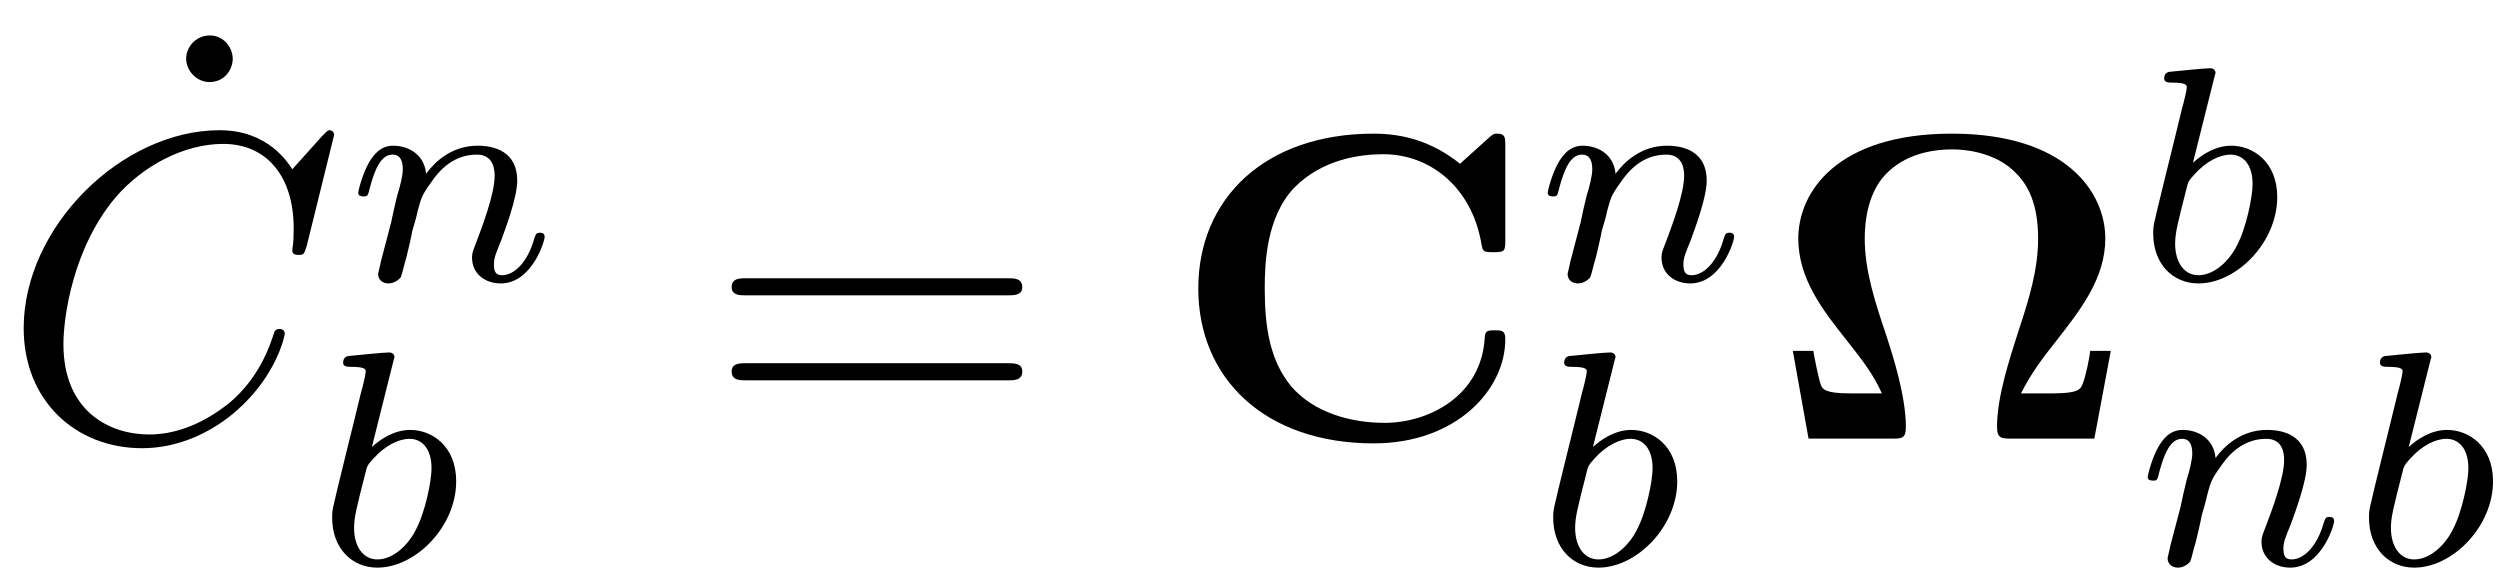
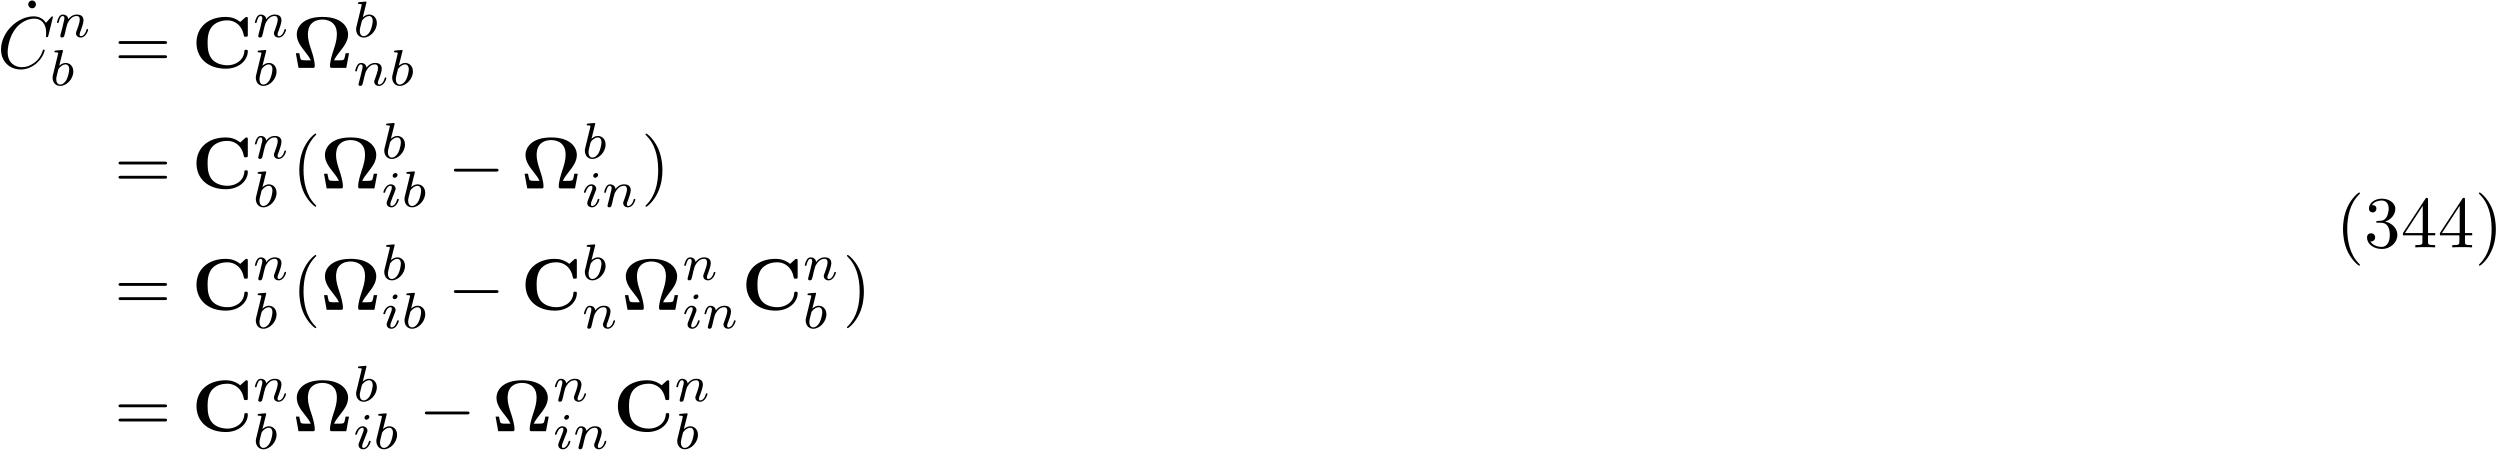
- <svg xmlns="http://www.w3.org/2000/svg" xmlns:xlink="http://www.w3.org/1999/xlink" width="57" height="12.94" viewBox="0 0 57 12.94">
+ <svg xmlns="http://www.w3.org/2000/svg" xmlns:xlink="http://www.w3.org/1999/xlink" width="341" height="62" viewBox="0 0 341 62">
  <defs>
    <g>
      <g id="glyph-0-0">
        <path d="M 1.906 -6.141 C 1.906 -6.406 1.688 -6.672 1.391 -6.672 C 1.047 -6.672 0.844 -6.391 0.844 -6.141 C 0.844 -5.875 1.078 -5.609 1.375 -5.609 C 1.719 -5.609 1.906 -5.891 1.906 -6.141 Z M 1.906 -6.141 " />
      </g>
      <g id="glyph-0-1">
        <path d="M 6.844 -3.266 C 7 -3.266 7.188 -3.266 7.188 -3.453 C 7.188 -3.656 7 -3.656 6.859 -3.656 L 0.891 -3.656 C 0.75 -3.656 0.562 -3.656 0.562 -3.453 C 0.562 -3.266 0.75 -3.266 0.891 -3.266 Z M 6.859 -1.328 C 7 -1.328 7.188 -1.328 7.188 -1.531 C 7.188 -1.719 7 -1.719 6.844 -1.719 L 0.891 -1.719 C 0.75 -1.719 0.562 -1.719 0.562 -1.531 C 0.562 -1.328 0.75 -1.328 0.891 -1.328 Z M 6.859 -1.328 " />
      </g>
+       <g id="glyph-0-2">
+         <path d="M 3.297 2.391 C 3.297 2.359 3.297 2.344 3.125 2.172 C 1.891 0.922 1.562 -0.969 1.562 -2.5 C 1.562 -4.234 1.938 -5.969 3.172 -7.203 C 3.297 -7.328 3.297 -7.344 3.297 -7.375 C 3.297 -7.453 3.266 -7.484 3.203 -7.484 C 3.094 -7.484 2.203 -6.797 1.609 -5.531 C 1.109 -4.438 0.984 -3.328 0.984 -2.5 C 0.984 -1.719 1.094 -0.516 1.641 0.625 C 2.25 1.844 3.094 2.5 3.203 2.5 C 3.266 2.5 3.297 2.469 3.297 2.391 Z M 3.297 2.391 " />
+       </g>
+       <g id="glyph-0-3">
+         <path d="M 2.875 -2.5 C 2.875 -3.266 2.766 -4.469 2.219 -5.609 C 1.625 -6.828 0.766 -7.484 0.672 -7.484 C 0.609 -7.484 0.562 -7.438 0.562 -7.375 C 0.562 -7.344 0.562 -7.328 0.75 -7.141 C 1.734 -6.156 2.297 -4.578 2.297 -2.5 C 2.297 -0.781 1.938 0.969 0.703 2.219 C 0.562 2.344 0.562 2.359 0.562 2.391 C 0.562 2.453 0.609 2.5 0.672 2.5 C 0.766 2.5 1.672 1.812 2.25 0.547 C 2.766 -0.547 2.875 -1.656 2.875 -2.5 Z M 2.875 -2.5 " />
+       </g>
+       <g id="glyph-0-4">
+         <path d="M 2.891 -3.516 C 3.703 -3.781 4.281 -4.469 4.281 -5.266 C 4.281 -6.078 3.406 -6.641 2.453 -6.641 C 1.453 -6.641 0.688 -6.047 0.688 -5.281 C 0.688 -4.953 0.906 -4.766 1.203 -4.766 C 1.5 -4.766 1.703 -4.984 1.703 -5.281 C 1.703 -5.766 1.234 -5.766 1.094 -5.766 C 1.391 -6.266 2.047 -6.391 2.406 -6.391 C 2.828 -6.391 3.375 -6.172 3.375 -5.281 C 3.375 -5.156 3.344 -4.578 3.094 -4.141 C 2.797 -3.656 2.453 -3.625 2.203 -3.625 C 2.125 -3.609 1.891 -3.594 1.812 -3.594 C 1.734 -3.578 1.672 -3.562 1.672 -3.469 C 1.672 -3.359 1.734 -3.359 1.906 -3.359 L 2.344 -3.359 C 3.156 -3.359 3.531 -2.688 3.531 -1.703 C 3.531 -0.344 2.844 -0.062 2.406 -0.062 C 1.969 -0.062 1.219 -0.234 0.875 -0.812 C 1.219 -0.766 1.531 -0.984 1.531 -1.359 C 1.531 -1.719 1.266 -1.922 0.984 -1.922 C 0.734 -1.922 0.422 -1.781 0.422 -1.344 C 0.422 -0.438 1.344 0.219 2.438 0.219 C 3.656 0.219 4.562 -0.688 4.562 -1.703 C 4.562 -2.516 3.922 -3.297 2.891 -3.516 Z M 2.891 -3.516 " />
+       </g>
+       <g id="glyph-0-5">
+         <path d="M 2.938 -1.641 L 2.938 -0.781 C 2.938 -0.422 2.906 -0.312 2.172 -0.312 L 1.969 -0.312 L 1.969 0 C 2.375 -0.031 2.891 -0.031 3.312 -0.031 C 3.734 -0.031 4.25 -0.031 4.672 0 L 4.672 -0.312 L 4.453 -0.312 C 3.719 -0.312 3.703 -0.422 3.703 -0.781 L 3.703 -1.641 L 4.688 -1.641 L 4.688 -1.953 L 3.703 -1.953 L 3.703 -6.484 C 3.703 -6.688 3.703 -6.75 3.531 -6.75 C 3.453 -6.75 3.422 -6.75 3.344 -6.625 L 0.281 -1.953 L 0.281 -1.641 Z M 2.984 -1.953 L 0.562 -1.953 L 2.984 -5.672 Z M 2.984 -1.953 " />
+       </g>
      <g id="glyph-1-0">
        <path d="M 7.578 -6.922 C 7.578 -6.953 7.562 -7.031 7.469 -7.031 C 7.438 -7.031 7.422 -7.016 7.312 -6.906 L 6.625 -6.141 C 6.531 -6.281 6.078 -7.031 4.969 -7.031 C 2.734 -7.031 0.5 -4.828 0.5 -2.516 C 0.5 -0.875 1.672 0.219 3.203 0.219 C 4.062 0.219 4.828 -0.172 5.359 -0.641 C 6.281 -1.453 6.453 -2.359 6.453 -2.391 C 6.453 -2.5 6.344 -2.5 6.328 -2.5 C 6.266 -2.5 6.219 -2.469 6.203 -2.391 C 6.109 -2.109 5.875 -1.391 5.188 -0.812 C 4.5 -0.266 3.875 -0.094 3.359 -0.094 C 2.469 -0.094 1.406 -0.609 1.406 -2.156 C 1.406 -2.734 1.609 -4.344 2.609 -5.516 C 3.219 -6.219 4.156 -6.719 5.047 -6.719 C 6.062 -6.719 6.656 -5.953 6.656 -4.797 C 6.656 -4.391 6.625 -4.391 6.625 -4.281 C 6.625 -4.188 6.734 -4.188 6.766 -4.188 C 6.891 -4.188 6.891 -4.203 6.953 -4.391 Z M 7.578 -6.922 " />
      </g>
      <g id="glyph-2-0">
        <path d="M 0.844 -0.438 C 0.828 -0.344 0.781 -0.172 0.781 -0.156 C 0.781 0 0.906 0.062 1.016 0.062 C 1.141 0.062 1.25 -0.016 1.297 -0.078 C 1.328 -0.141 1.375 -0.375 1.422 -0.516 C 1.453 -0.641 1.531 -0.969 1.562 -1.141 C 1.609 -1.297 1.656 -1.453 1.688 -1.609 C 1.766 -1.891 1.781 -1.953 1.984 -2.234 C 2.172 -2.516 2.5 -2.875 3.031 -2.875 C 3.422 -2.875 3.438 -2.516 3.438 -2.391 C 3.438 -1.969 3.141 -1.203 3.031 -0.906 C 2.953 -0.703 2.922 -0.641 2.922 -0.531 C 2.922 -0.156 3.219 0.062 3.578 0.062 C 4.281 0.062 4.578 -0.891 4.578 -1 C 4.578 -1.094 4.5 -1.094 4.469 -1.094 C 4.375 -1.094 4.375 -1.047 4.344 -0.969 C 4.188 -0.406 3.875 -0.125 3.609 -0.125 C 3.453 -0.125 3.422 -0.219 3.422 -0.375 C 3.422 -0.531 3.469 -0.625 3.594 -0.938 C 3.672 -1.156 3.953 -1.891 3.953 -2.281 C 3.953 -2.953 3.422 -3.078 3.047 -3.078 C 2.469 -3.078 2.078 -2.719 1.875 -2.438 C 1.828 -2.922 1.422 -3.078 1.125 -3.078 C 0.828 -3.078 0.672 -2.859 0.578 -2.703 C 0.422 -2.438 0.328 -2.047 0.328 -2 C 0.328 -1.922 0.422 -1.922 0.453 -1.922 C 0.547 -1.922 0.547 -1.938 0.594 -2.125 C 0.703 -2.531 0.844 -2.875 1.109 -2.875 C 1.297 -2.875 1.344 -2.719 1.344 -2.531 C 1.344 -2.406 1.281 -2.141 1.219 -1.953 C 1.172 -1.766 1.109 -1.484 1.078 -1.328 Z M 0.844 -0.438 " />
      </g>
      <g id="glyph-2-1">
        <path d="M 1.844 -4.625 C 1.844 -4.641 1.875 -4.734 1.875 -4.734 C 1.875 -4.781 1.844 -4.844 1.75 -4.844 C 1.609 -4.844 1.031 -4.781 0.859 -4.766 C 0.812 -4.766 0.703 -4.75 0.703 -4.609 C 0.703 -4.516 0.812 -4.516 0.891 -4.516 C 1.219 -4.516 1.219 -4.453 1.219 -4.406 C 1.219 -4.359 1.156 -4.078 1.109 -3.922 L 0.953 -3.281 C 0.891 -3.031 0.516 -1.516 0.5 -1.422 C 0.453 -1.25 0.453 -1.156 0.453 -1.078 C 0.453 -0.375 0.906 0.062 1.484 0.062 C 2.359 0.062 3.281 -0.875 3.281 -1.906 C 3.281 -2.719 2.719 -3.078 2.234 -3.078 C 1.875 -3.078 1.562 -2.875 1.359 -2.688 Z M 1.484 -0.125 C 1.156 -0.125 0.953 -0.422 0.953 -0.844 C 0.953 -1.094 1.016 -1.328 1.219 -2.125 C 1.25 -2.25 1.25 -2.266 1.391 -2.422 C 1.656 -2.719 1.969 -2.875 2.219 -2.875 C 2.484 -2.875 2.719 -2.672 2.719 -2.203 C 2.719 -1.922 2.578 -1.203 2.359 -0.797 C 2.188 -0.453 1.844 -0.125 1.484 -0.125 Z M 1.484 -0.125 " />
      </g>
+       <g id="glyph-2-2">
+         <path d="M 2.266 -4.359 C 2.266 -4.469 2.172 -4.625 1.984 -4.625 C 1.797 -4.625 1.594 -4.438 1.594 -4.234 C 1.594 -4.125 1.672 -3.969 1.875 -3.969 C 2.062 -3.969 2.266 -4.172 2.266 -4.359 Z M 0.844 -0.812 C 0.812 -0.719 0.781 -0.641 0.781 -0.516 C 0.781 -0.188 1.047 0.062 1.438 0.062 C 2.125 0.062 2.438 -0.891 2.438 -1 C 2.438 -1.094 2.344 -1.094 2.328 -1.094 C 2.234 -1.094 2.219 -1.047 2.188 -0.969 C 2.031 -0.406 1.734 -0.125 1.453 -0.125 C 1.312 -0.125 1.281 -0.219 1.281 -0.375 C 1.281 -0.531 1.328 -0.656 1.391 -0.812 C 1.469 -1 1.547 -1.188 1.609 -1.375 C 1.672 -1.547 1.938 -2.172 1.953 -2.266 C 1.984 -2.328 2 -2.406 2 -2.484 C 2 -2.812 1.719 -3.078 1.344 -3.078 C 0.641 -3.078 0.328 -2.125 0.328 -2 C 0.328 -1.922 0.422 -1.922 0.453 -1.922 C 0.547 -1.922 0.547 -1.953 0.578 -2.031 C 0.75 -2.625 1.062 -2.875 1.312 -2.875 C 1.422 -2.875 1.484 -2.828 1.484 -2.641 C 1.484 -2.469 1.453 -2.375 1.281 -1.938 Z M 0.844 -0.812 " />
+       </g>
      <g id="glyph-3-0">
        <path d="M 7.641 -6.672 C 7.641 -6.859 7.641 -6.953 7.453 -6.953 C 7.359 -6.953 7.344 -6.922 7.266 -6.859 L 6.609 -6.266 C 5.984 -6.766 5.328 -6.953 4.641 -6.953 C 2.156 -6.953 0.641 -5.469 0.641 -3.422 C 0.641 -1.375 2.156 0.109 4.641 0.109 C 6.516 0.109 7.641 -1.109 7.641 -2.266 C 7.641 -2.469 7.562 -2.469 7.391 -2.469 C 7.266 -2.469 7.172 -2.469 7.172 -2.297 C 7.094 -0.969 5.891 -0.359 4.891 -0.359 C 4.109 -0.359 3.266 -0.594 2.75 -1.203 C 2.281 -1.781 2.156 -2.516 2.156 -3.422 C 2.156 -3.984 2.188 -5.047 2.828 -5.719 C 3.469 -6.375 4.344 -6.484 4.859 -6.484 C 5.938 -6.484 6.875 -5.719 7.094 -4.453 C 7.125 -4.266 7.141 -4.25 7.359 -4.25 C 7.625 -4.25 7.641 -4.266 7.641 -4.531 Z M 7.641 -6.672 " />
      </g>
      <g id="glyph-3-1">
        <path d="M 7.766 -2 L 7.297 -2 C 7.281 -1.859 7.203 -1.438 7.125 -1.25 C 7.078 -1.125 7.031 -1.031 6.438 -1.031 L 5.719 -1.031 C 5.938 -1.469 6.203 -1.828 6.516 -2.219 C 7.078 -2.938 7.641 -3.656 7.641 -4.562 C 7.641 -5.625 6.734 -6.953 4.141 -6.953 C 1.531 -6.953 0.641 -5.625 0.641 -4.562 C 0.641 -3.641 1.203 -2.922 1.75 -2.234 C 2.109 -1.781 2.359 -1.453 2.547 -1.031 L 1.828 -1.031 C 1.25 -1.031 1.203 -1.125 1.156 -1.219 C 1.094 -1.406 1 -1.891 0.984 -2 L 0.516 -2 L 0.875 0 L 2.781 0 C 3 0 3.094 0 3.094 -0.266 C 3.094 -0.969 2.797 -1.891 2.656 -2.328 C 2.391 -3.109 2.156 -3.828 2.156 -4.562 C 2.156 -4.938 2.219 -5.656 2.703 -6.094 C 3.188 -6.547 3.844 -6.594 4.141 -6.594 C 4.656 -6.594 5.219 -6.438 5.578 -6.078 C 5.875 -5.797 6.109 -5.359 6.109 -4.562 C 6.109 -3.859 5.906 -3.188 5.656 -2.438 C 5.469 -1.844 5.172 -0.969 5.172 -0.266 C 5.172 0 5.281 0 5.5 0 L 7.391 0 Z M 7.766 -2 " />
      </g>
+       <g id="glyph-4-0">
+         <path d="M 6.562 -2.297 C 6.734 -2.297 6.922 -2.297 6.922 -2.5 C 6.922 -2.688 6.734 -2.688 6.562 -2.688 L 1.172 -2.688 C 1 -2.688 0.828 -2.688 0.828 -2.5 C 0.828 -2.297 1 -2.297 1.172 -2.297 Z M 6.562 -2.297 " />
+       </g>
    </g>
-     <clipPath id="clip-0">
-       <path clip-rule="nonzero" d="M 7 8 L 11 8 L 11 12.941 L 7 12.941 Z M 7 8 " />
-     </clipPath>
-     <clipPath id="clip-1">
-       <path clip-rule="nonzero" d="M 35 8 L 39 8 L 39 12.941 L 35 12.941 Z M 35 8 " />
-     </clipPath>
-     <clipPath id="clip-2">
-       <path clip-rule="nonzero" d="M 48 9 L 54 9 L 54 12.941 L 48 12.941 Z M 48 9 " />
-     </clipPath>
-     <clipPath id="clip-3">
-       <path clip-rule="nonzero" d="M 54 8 L 57 8 L 57 12.941 L 54 12.941 Z M 54 8 " />
-     </clipPath>
  </defs>
  <g fill="rgb(0%, 0%, 0%)" fill-opacity="1">
-     <use xlink:href="#glyph-0-0" x="3.4" y="7.48" />
-   </g>
-   <g fill="rgb(0%, 0%, 0%)" fill-opacity="1">
-     <use xlink:href="#glyph-1-0" x="0.04" y="10" />
-   </g>
-   <g fill="rgb(0%, 0%, 0%)" fill-opacity="1">
-     <use xlink:href="#glyph-2-0" x="7.84" y="6.4" />
-   </g>
-   <g clip-path="url(#clip-0)">
-     <g fill="rgb(0%, 0%, 0%)" fill-opacity="1">
-       <use xlink:href="#glyph-2-1" x="7.12" y="12.88" />
-     </g>
-   </g>
-   <g fill="rgb(0%, 0%, 0%)" fill-opacity="1">
-     <use xlink:href="#glyph-0-1" x="16.12" y="10" />
-   </g>
-   <g fill="rgb(0%, 0%, 0%)" fill-opacity="1">
-     <use xlink:href="#glyph-3-0" x="26.68" y="10" />
-   </g>
-   <g fill="rgb(0%, 0%, 0%)" fill-opacity="1">
-     <use xlink:href="#glyph-2-0" x="34.96" y="6.4" />
-   </g>
-   <g clip-path="url(#clip-1)">
-     <g fill="rgb(0%, 0%, 0%)" fill-opacity="1">
-       <use xlink:href="#glyph-2-1" x="34.96" y="12.88" />
-     </g>
-   </g>
-   <g fill="rgb(0%, 0%, 0%)" fill-opacity="1">
-     <use xlink:href="#glyph-3-1" x="40.36" y="10" />
-   </g>
-   <g fill="rgb(0%, 0%, 0%)" fill-opacity="1">
-     <use xlink:href="#glyph-2-1" x="48.64" y="6.4" />
-   </g>
-   <g clip-path="url(#clip-2)">
-     <g fill="rgb(0%, 0%, 0%)" fill-opacity="1">
-       <use xlink:href="#glyph-2-0" x="48.64" y="12.88" />
-     </g>
-   </g>
-   <g clip-path="url(#clip-3)">
-     <g fill="rgb(0%, 0%, 0%)" fill-opacity="1">
-       <use xlink:href="#glyph-2-1" x="53.56" y="12.88" />
-     </g>
+     <use xlink:href="#glyph-0-0" x="3" y="6.74" />
+   </g>
+   <g fill="rgb(0%, 0%, 0%)" fill-opacity="1">
+     <use xlink:href="#glyph-1-0" x="-0.36" y="9.26" />
+   </g>
+   <g fill="rgb(0%, 0%, 0%)" fill-opacity="1">
+     <use xlink:href="#glyph-2-0" x="7.44" y="5.06" />
+   </g>
+   <g fill="rgb(0%, 0%, 0%)" fill-opacity="1">
+     <use xlink:href="#glyph-2-1" x="6.72" y="11.66" />
+   </g>
+   <g fill="rgb(0%, 0%, 0%)" fill-opacity="1">
+     <use xlink:href="#glyph-0-1" x="15.6" y="9.26" />
+   </g>
+   <g fill="rgb(0%, 0%, 0%)" fill-opacity="1">
+     <use xlink:href="#glyph-3-0" x="26.16" y="9.26" />
+   </g>
+   <g fill="rgb(0%, 0%, 0%)" fill-opacity="1">
+     <use xlink:href="#glyph-2-0" x="34.44" y="5.06" />
+   </g>
+   <g fill="rgb(0%, 0%, 0%)" fill-opacity="1">
+     <use xlink:href="#glyph-2-1" x="34.44" y="11.66" />
+   </g>
+   <g fill="rgb(0%, 0%, 0%)" fill-opacity="1">
+     <use xlink:href="#glyph-3-1" x="39.84" y="9.26" />
+   </g>
+   <g fill="rgb(0%, 0%, 0%)" fill-opacity="1">
+     <use xlink:href="#glyph-2-1" x="48.12" y="5.06" />
+   </g>
+   <g fill="rgb(0%, 0%, 0%)" fill-opacity="1">
+     <use xlink:href="#glyph-2-0" x="48.12" y="11.66" />
+   </g>
+   <g fill="rgb(0%, 0%, 0%)" fill-opacity="1">
+     <use xlink:href="#glyph-2-1" x="53.04" y="11.66" />
+   </g>
+   <g fill="rgb(0%, 0%, 0%)" fill-opacity="1">
+     <use xlink:href="#glyph-0-1" x="15.6" y="25.7" />
+   </g>
+   <g fill="rgb(0%, 0%, 0%)" fill-opacity="1">
+     <use xlink:href="#glyph-3-0" x="26.16" y="25.7" />
+   </g>
+   <g fill="rgb(0%, 0%, 0%)" fill-opacity="1">
+     <use xlink:href="#glyph-2-0" x="34.44" y="21.62" />
+   </g>
+   <g fill="rgb(0%, 0%, 0%)" fill-opacity="1">
+     <use xlink:href="#glyph-2-1" x="34.44" y="28.22" />
+   </g>
+   <g fill="rgb(0%, 0%, 0%)" fill-opacity="1">
+     <use xlink:href="#glyph-0-2" x="39.84" y="25.7" />
+   </g>
+   <g fill="rgb(0%, 0%, 0%)" fill-opacity="1">
+     <use xlink:href="#glyph-3-1" x="43.68" y="25.7" />
+   </g>
+   <g fill="rgb(0%, 0%, 0%)" fill-opacity="1">
+     <use xlink:href="#glyph-2-1" x="51.96" y="21.62" />
+   </g>
+   <g fill="rgb(0%, 0%, 0%)" fill-opacity="1">
+     <use xlink:href="#glyph-2-2" x="51.96" y="28.22" />
+   </g>
+   <g fill="rgb(0%, 0%, 0%)" fill-opacity="1">
+     <use xlink:href="#glyph-2-1" x="54.72" y="28.22" />
+   </g>
+   <g fill="rgb(0%, 0%, 0%)" fill-opacity="1">
+     <use xlink:href="#glyph-4-0" x="61.08" y="25.7" />
+   </g>
+   <g fill="rgb(0%, 0%, 0%)" fill-opacity="1">
+     <use xlink:href="#glyph-3-1" x="71.04" y="25.7" />
+   </g>
+   <g fill="rgb(0%, 0%, 0%)" fill-opacity="1">
+     <use xlink:href="#glyph-2-1" x="79.32" y="21.62" />
+   </g>
+   <g fill="rgb(0%, 0%, 0%)" fill-opacity="1">
+     <use xlink:href="#glyph-2-2" x="79.32" y="28.22" />
+   </g>
+   <g fill="rgb(0%, 0%, 0%)" fill-opacity="1">
+     <use xlink:href="#glyph-2-0" x="82.08" y="28.22" />
+   </g>
+   <g fill="rgb(0%, 0%, 0%)" fill-opacity="1">
+     <use xlink:href="#glyph-0-3" x="87.48" y="25.7" />
+   </g>
+   <g fill="rgb(0%, 0%, 0%)" fill-opacity="1">
+     <use xlink:href="#glyph-0-1" x="15.6" y="42.26" />
+   </g>
+   <g fill="rgb(0%, 0%, 0%)" fill-opacity="1">
+     <use xlink:href="#glyph-3-0" x="26.16" y="42.26" />
+   </g>
+   <g fill="rgb(0%, 0%, 0%)" fill-opacity="1">
+     <use xlink:href="#glyph-2-0" x="34.44" y="38.18" />
+   </g>
+   <g fill="rgb(0%, 0%, 0%)" fill-opacity="1">
+     <use xlink:href="#glyph-2-1" x="34.44" y="44.78" />
+   </g>
+   <g fill="rgb(0%, 0%, 0%)" fill-opacity="1">
+     <use xlink:href="#glyph-0-2" x="39.84" y="42.26" />
+   </g>
+   <g fill="rgb(0%, 0%, 0%)" fill-opacity="1">
+     <use xlink:href="#glyph-3-1" x="43.68" y="42.26" />
+   </g>
+   <g fill="rgb(0%, 0%, 0%)" fill-opacity="1">
+     <use xlink:href="#glyph-2-1" x="51.96" y="38.18" />
+   </g>
+   <g fill="rgb(0%, 0%, 0%)" fill-opacity="1">
+     <use xlink:href="#glyph-2-2" x="51.96" y="44.78" />
+   </g>
+   <g fill="rgb(0%, 0%, 0%)" fill-opacity="1">
+     <use xlink:href="#glyph-2-1" x="54.72" y="44.78" />
+   </g>
+   <g fill="rgb(0%, 0%, 0%)" fill-opacity="1">
+     <use xlink:href="#glyph-4-0" x="61.08" y="42.26" />
+   </g>
+   <g fill="rgb(0%, 0%, 0%)" fill-opacity="1">
+     <use xlink:href="#glyph-3-0" x="71.04" y="42.26" />
+   </g>
+   <g fill="rgb(0%, 0%, 0%)" fill-opacity="1">
+     <use xlink:href="#glyph-2-1" x="79.32" y="38.18" />
+   </g>
+   <g fill="rgb(0%, 0%, 0%)" fill-opacity="1">
+     <use xlink:href="#glyph-2-0" x="79.32" y="44.78" />
+   </g>
+   <g fill="rgb(0%, 0%, 0%)" fill-opacity="1">
+     <use xlink:href="#glyph-3-1" x="84.72" y="42.26" />
+   </g>
+   <g fill="rgb(0%, 0%, 0%)" fill-opacity="1">
+     <use xlink:href="#glyph-2-0" x="93" y="38.18" />
+   </g>
+   <g fill="rgb(0%, 0%, 0%)" fill-opacity="1">
+     <use xlink:href="#glyph-2-2" x="93" y="44.78" />
+   </g>
+   <g fill="rgb(0%, 0%, 0%)" fill-opacity="1">
+     <use xlink:href="#glyph-2-0" x="95.76" y="44.78" />
+   </g>
+   <g fill="rgb(0%, 0%, 0%)" fill-opacity="1">
+     <use xlink:href="#glyph-3-0" x="101.16" y="42.26" />
+   </g>
+   <g fill="rgb(0%, 0%, 0%)" fill-opacity="1">
+     <use xlink:href="#glyph-2-0" x="109.44" y="38.18" />
+   </g>
+   <g fill="rgb(0%, 0%, 0%)" fill-opacity="1">
+     <use xlink:href="#glyph-2-1" x="109.44" y="44.78" />
+   </g>
+   <g fill="rgb(0%, 0%, 0%)" fill-opacity="1">
+     <use xlink:href="#glyph-0-3" x="114.96" y="42.26" />
+   </g>
+   <g fill="rgb(0%, 0%, 0%)" fill-opacity="1">
+     <use xlink:href="#glyph-0-1" x="15.6" y="58.82" />
+   </g>
+   <g fill="rgb(0%, 0%, 0%)" fill-opacity="1">
+     <use xlink:href="#glyph-3-0" x="26.16" y="58.82" />
+   </g>
+   <g fill="rgb(0%, 0%, 0%)" fill-opacity="1">
+     <use xlink:href="#glyph-2-0" x="34.44" y="54.74" />
+   </g>
+   <g fill="rgb(0%, 0%, 0%)" fill-opacity="1">
+     <use xlink:href="#glyph-2-1" x="34.44" y="61.22" />
+   </g>
+   <g fill="rgb(0%, 0%, 0%)" fill-opacity="1">
+     <use xlink:href="#glyph-3-1" x="39.84" y="58.82" />
+   </g>
+   <g fill="rgb(0%, 0%, 0%)" fill-opacity="1">
+     <use xlink:href="#glyph-2-1" x="48.12" y="54.74" />
+   </g>
+   <g fill="rgb(0%, 0%, 0%)" fill-opacity="1">
+     <use xlink:href="#glyph-2-2" x="48.12" y="61.22" />
+   </g>
+   <g fill="rgb(0%, 0%, 0%)" fill-opacity="1">
+     <use xlink:href="#glyph-2-1" x="50.88" y="61.22" />
+   </g>
+   <g fill="rgb(0%, 0%, 0%)" fill-opacity="1">
+     <use xlink:href="#glyph-4-0" x="57.12" y="58.82" />
+   </g>
+   <g fill="rgb(0%, 0%, 0%)" fill-opacity="1">
+     <use xlink:href="#glyph-3-1" x="67.08" y="58.82" />
+   </g>
+   <g fill="rgb(0%, 0%, 0%)" fill-opacity="1">
+     <use xlink:href="#glyph-2-0" x="75.36" y="54.74" />
+   </g>
+   <g fill="rgb(0%, 0%, 0%)" fill-opacity="1">
+     <use xlink:href="#glyph-2-2" x="75.36" y="61.22" />
+   </g>
+   <g fill="rgb(0%, 0%, 0%)" fill-opacity="1">
+     <use xlink:href="#glyph-2-0" x="78.12" y="61.22" />
+   </g>
+   <g fill="rgb(0%, 0%, 0%)" fill-opacity="1">
+     <use xlink:href="#glyph-3-0" x="83.64" y="58.82" />
+   </g>
+   <g fill="rgb(0%, 0%, 0%)" fill-opacity="1">
+     <use xlink:href="#glyph-2-0" x="91.92" y="54.74" />
+   </g>
+   <g fill="rgb(0%, 0%, 0%)" fill-opacity="1">
+     <use xlink:href="#glyph-2-1" x="91.92" y="61.22" />
+   </g>
+   <g fill="rgb(0%, 0%, 0%)" fill-opacity="1">
+     <use xlink:href="#glyph-0-2" x="318.6" y="33.74" />
+   </g>
+   <g fill="rgb(0%, 0%, 0%)" fill-opacity="1">
+     <use xlink:href="#glyph-0-4" x="322.44" y="33.74" />
+   </g>
+   <g fill="rgb(0%, 0%, 0%)" fill-opacity="1">
+     <use xlink:href="#glyph-0-5" x="327.48" y="33.74" />
+   </g>
+   <g fill="rgb(0%, 0%, 0%)" fill-opacity="1">
+     <use xlink:href="#glyph-0-5" x="332.52" y="33.74" />
+   </g>
+   <g fill="rgb(0%, 0%, 0%)" fill-opacity="1">
+     <use xlink:href="#glyph-0-3" x="337.56" y="33.74" />
  </g>
</svg>
